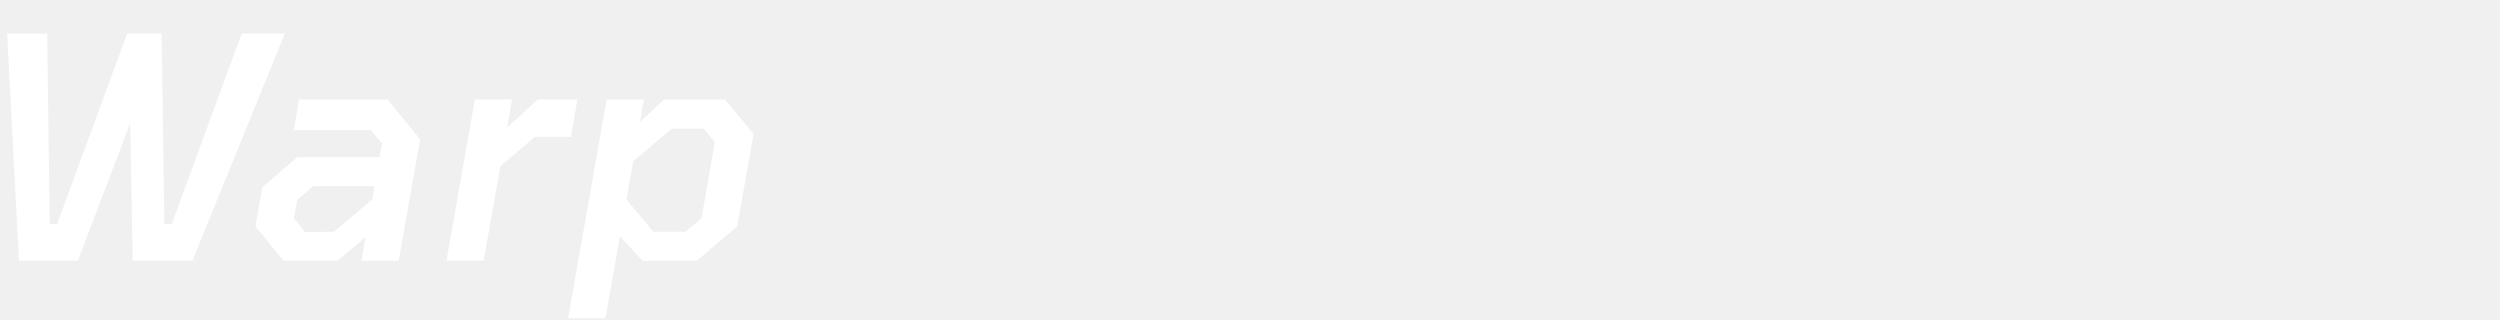
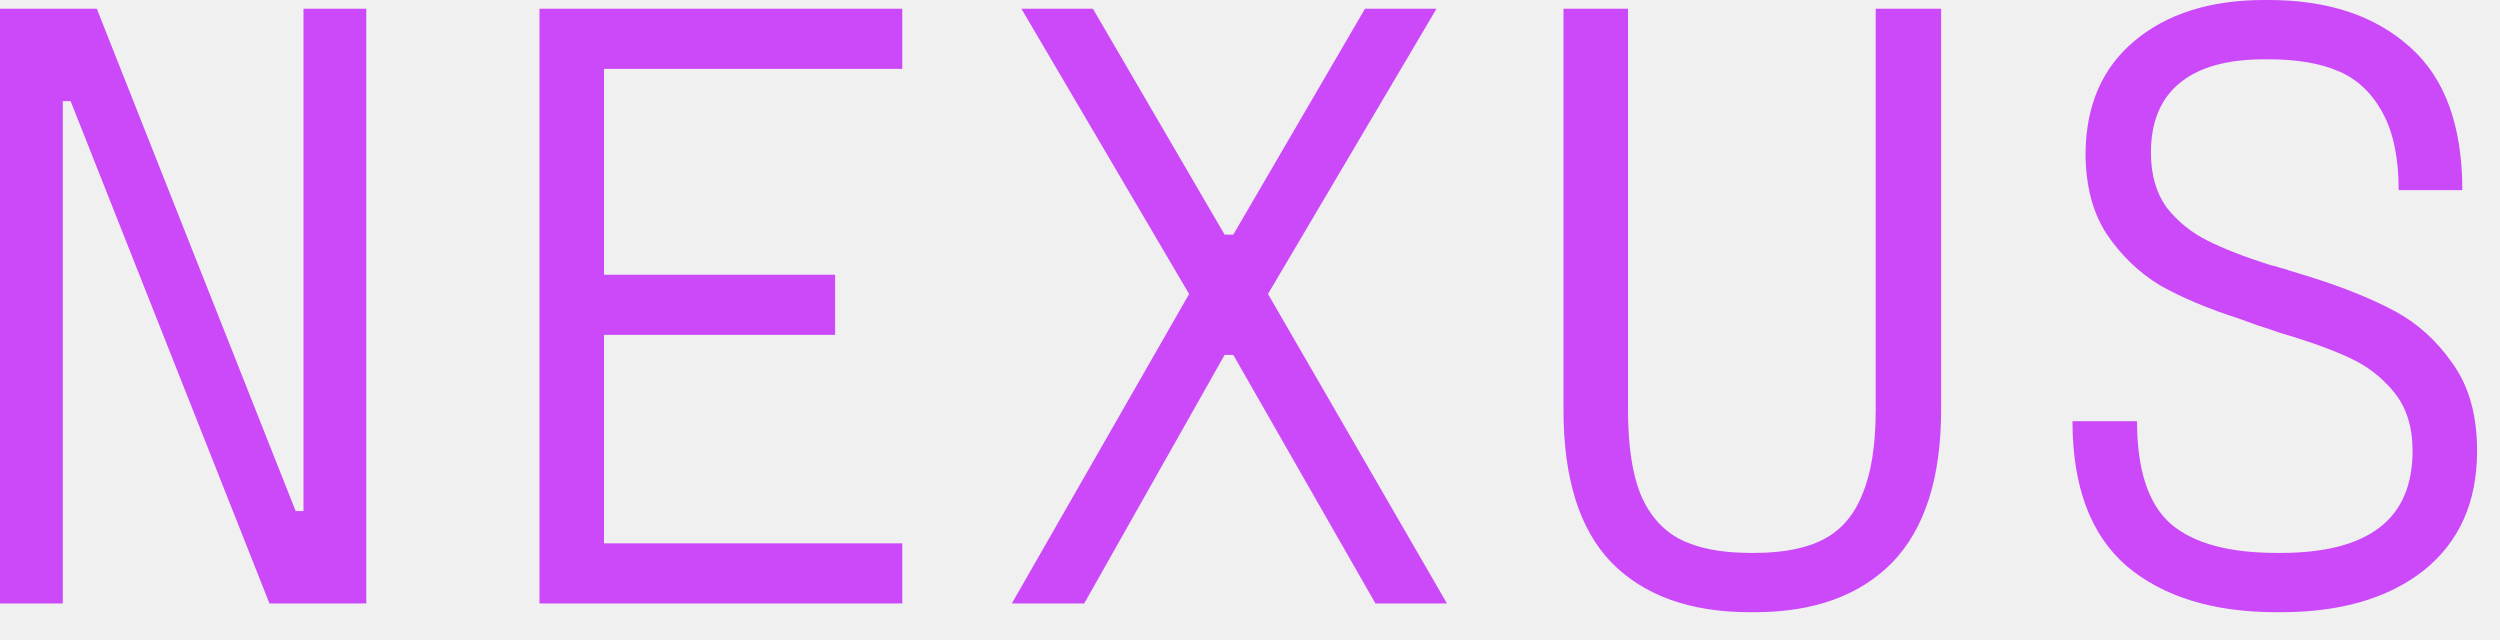
- <svg xmlns="http://www.w3.org/2000/svg" fill="none" viewBox="0 0 211 27">
-   <path d="M1.6 22 .6 2.84h3.38L4.2 18.9h.63l5.9-16.07h2.91l.23 16.07h.63l5.9-16.07h3.64L16.24 22H11.2l-.21-11.6L6.57 22H1.6Zm22.33 0-2.37-2.89.58-3.3 2.96-2.55h6.94l.21-1.14-.94-1.14H24.8l.44-2.58h7.46l2.76 3.36L33.65 22h-3.14l.34-1.98L28.5 22h-4.58Zm1.82-2.42 2.44-.02 3.23-2.73.18-1.12h-5.15l-1.35 1.14-.29 1.56.94 1.17ZM37.68 22l2.4-13.6h3.14l-.42 2.37 2.58-2.37h3.35l-.54 3.15h-3.05l-2.9 2.47L40.82 22h-3.15Zm10.27 4.86L51.2 8.4h3.15L54 10.3l2.05-1.9h5.15l2.4 2.91-1.38 7.8-3.4 2.89h-4.58l-1.92-2.05-1.22 6.91h-3.15Zm7.2-7.3h2.7l1.36-1.15L60.33 12l-.94-1.14h-2.7l-3.25 2.75-.57 3.23 2.28 2.73Zm20.29 7.3-3.51-4.26" fill="#FFFFFF" />
+ <svg xmlns="http://www.w3.org/2000/svg" width="43" height="11" viewBox="0 0 43 11" fill="none">
+   <path d="M-9.76026e-05 10.38V0.15H1.665L5.085 8.79H5.22V0.15H6.3V10.38H4.635L1.215 1.74H1.08V10.38H-9.76026e-05ZM9.279 10.38V0.15H15.519V1.185H9.924L10.389 0.765V5.1L9.924 4.725H14.364V5.76H9.924L10.389 5.4V9.765L9.924 9.345H15.519V10.38H9.279ZM17.403 10.38L20.643 4.725L20.628 5.355L17.568 0.15H18.798L21.063 4.035H21.213L23.478 0.15H24.708L21.633 5.355L21.618 4.725L24.888 10.38H23.658L21.213 6.105H21.063L18.648 10.38H17.403ZM30.102 10.53C29.072 10.53 28.277 10.245 27.717 9.675C27.167 9.105 26.892 8.23 26.892 7.05V0.15H28.002V7.05C28.002 7.65 28.072 8.13 28.212 8.49C28.362 8.85 28.587 9.11 28.887 9.27C29.197 9.43 29.602 9.51 30.102 9.51H30.177C30.677 9.51 31.077 9.43 31.377 9.27C31.677 9.11 31.897 8.85 32.037 8.49C32.187 8.13 32.262 7.65 32.262 7.05V0.15H33.387V7.05C33.387 8.22 33.107 9.095 32.547 9.675C31.987 10.245 31.197 10.53 30.177 10.53H30.102ZM39.157 10.53C38.066 10.53 37.206 10.265 36.577 9.735C35.956 9.195 35.647 8.365 35.647 7.245H36.757C36.757 8.085 36.952 8.675 37.342 9.015C37.731 9.345 38.337 9.51 39.157 9.51H39.231C39.981 9.51 40.547 9.365 40.926 9.075C41.306 8.785 41.496 8.345 41.496 7.755C41.496 7.345 41.392 7.01 41.181 6.75C40.971 6.49 40.712 6.29 40.401 6.15C40.102 6.01 39.697 5.865 39.187 5.715C39.077 5.675 38.956 5.635 38.827 5.595L38.496 5.475C37.967 5.305 37.517 5.115 37.147 4.905C36.786 4.685 36.481 4.39 36.231 4.02C35.992 3.65 35.871 3.185 35.871 2.625C35.882 1.805 36.161 1.165 36.712 0.705C37.272 0.235 38.017 4.41074e-06 38.947 4.41074e-06H39.022C40.041 4.41074e-06 40.852 0.27 41.452 0.81C42.051 1.34 42.352 2.16 42.352 3.27H41.257C41.257 2.72 41.166 2.28 40.986 1.95C40.806 1.61 40.556 1.37 40.236 1.23C39.916 1.09 39.511 1.02 39.022 1.02H38.947C38.297 1.02 37.806 1.16 37.477 1.44C37.157 1.71 36.996 2.105 36.996 2.625C36.996 3.005 37.087 3.32 37.267 3.57C37.456 3.81 37.691 4 37.971 4.14C38.252 4.28 38.611 4.42 39.051 4.56C39.111 4.57 39.166 4.585 39.217 4.605C39.267 4.615 39.316 4.63 39.367 4.65L39.757 4.77C40.327 4.95 40.806 5.145 41.197 5.355C41.587 5.565 41.916 5.865 42.187 6.255C42.467 6.645 42.606 7.145 42.606 7.755C42.606 8.635 42.301 9.32 41.691 9.81C41.081 10.29 40.261 10.53 39.231 10.53H39.157Z" fill="#CB49F8" />
</svg>
